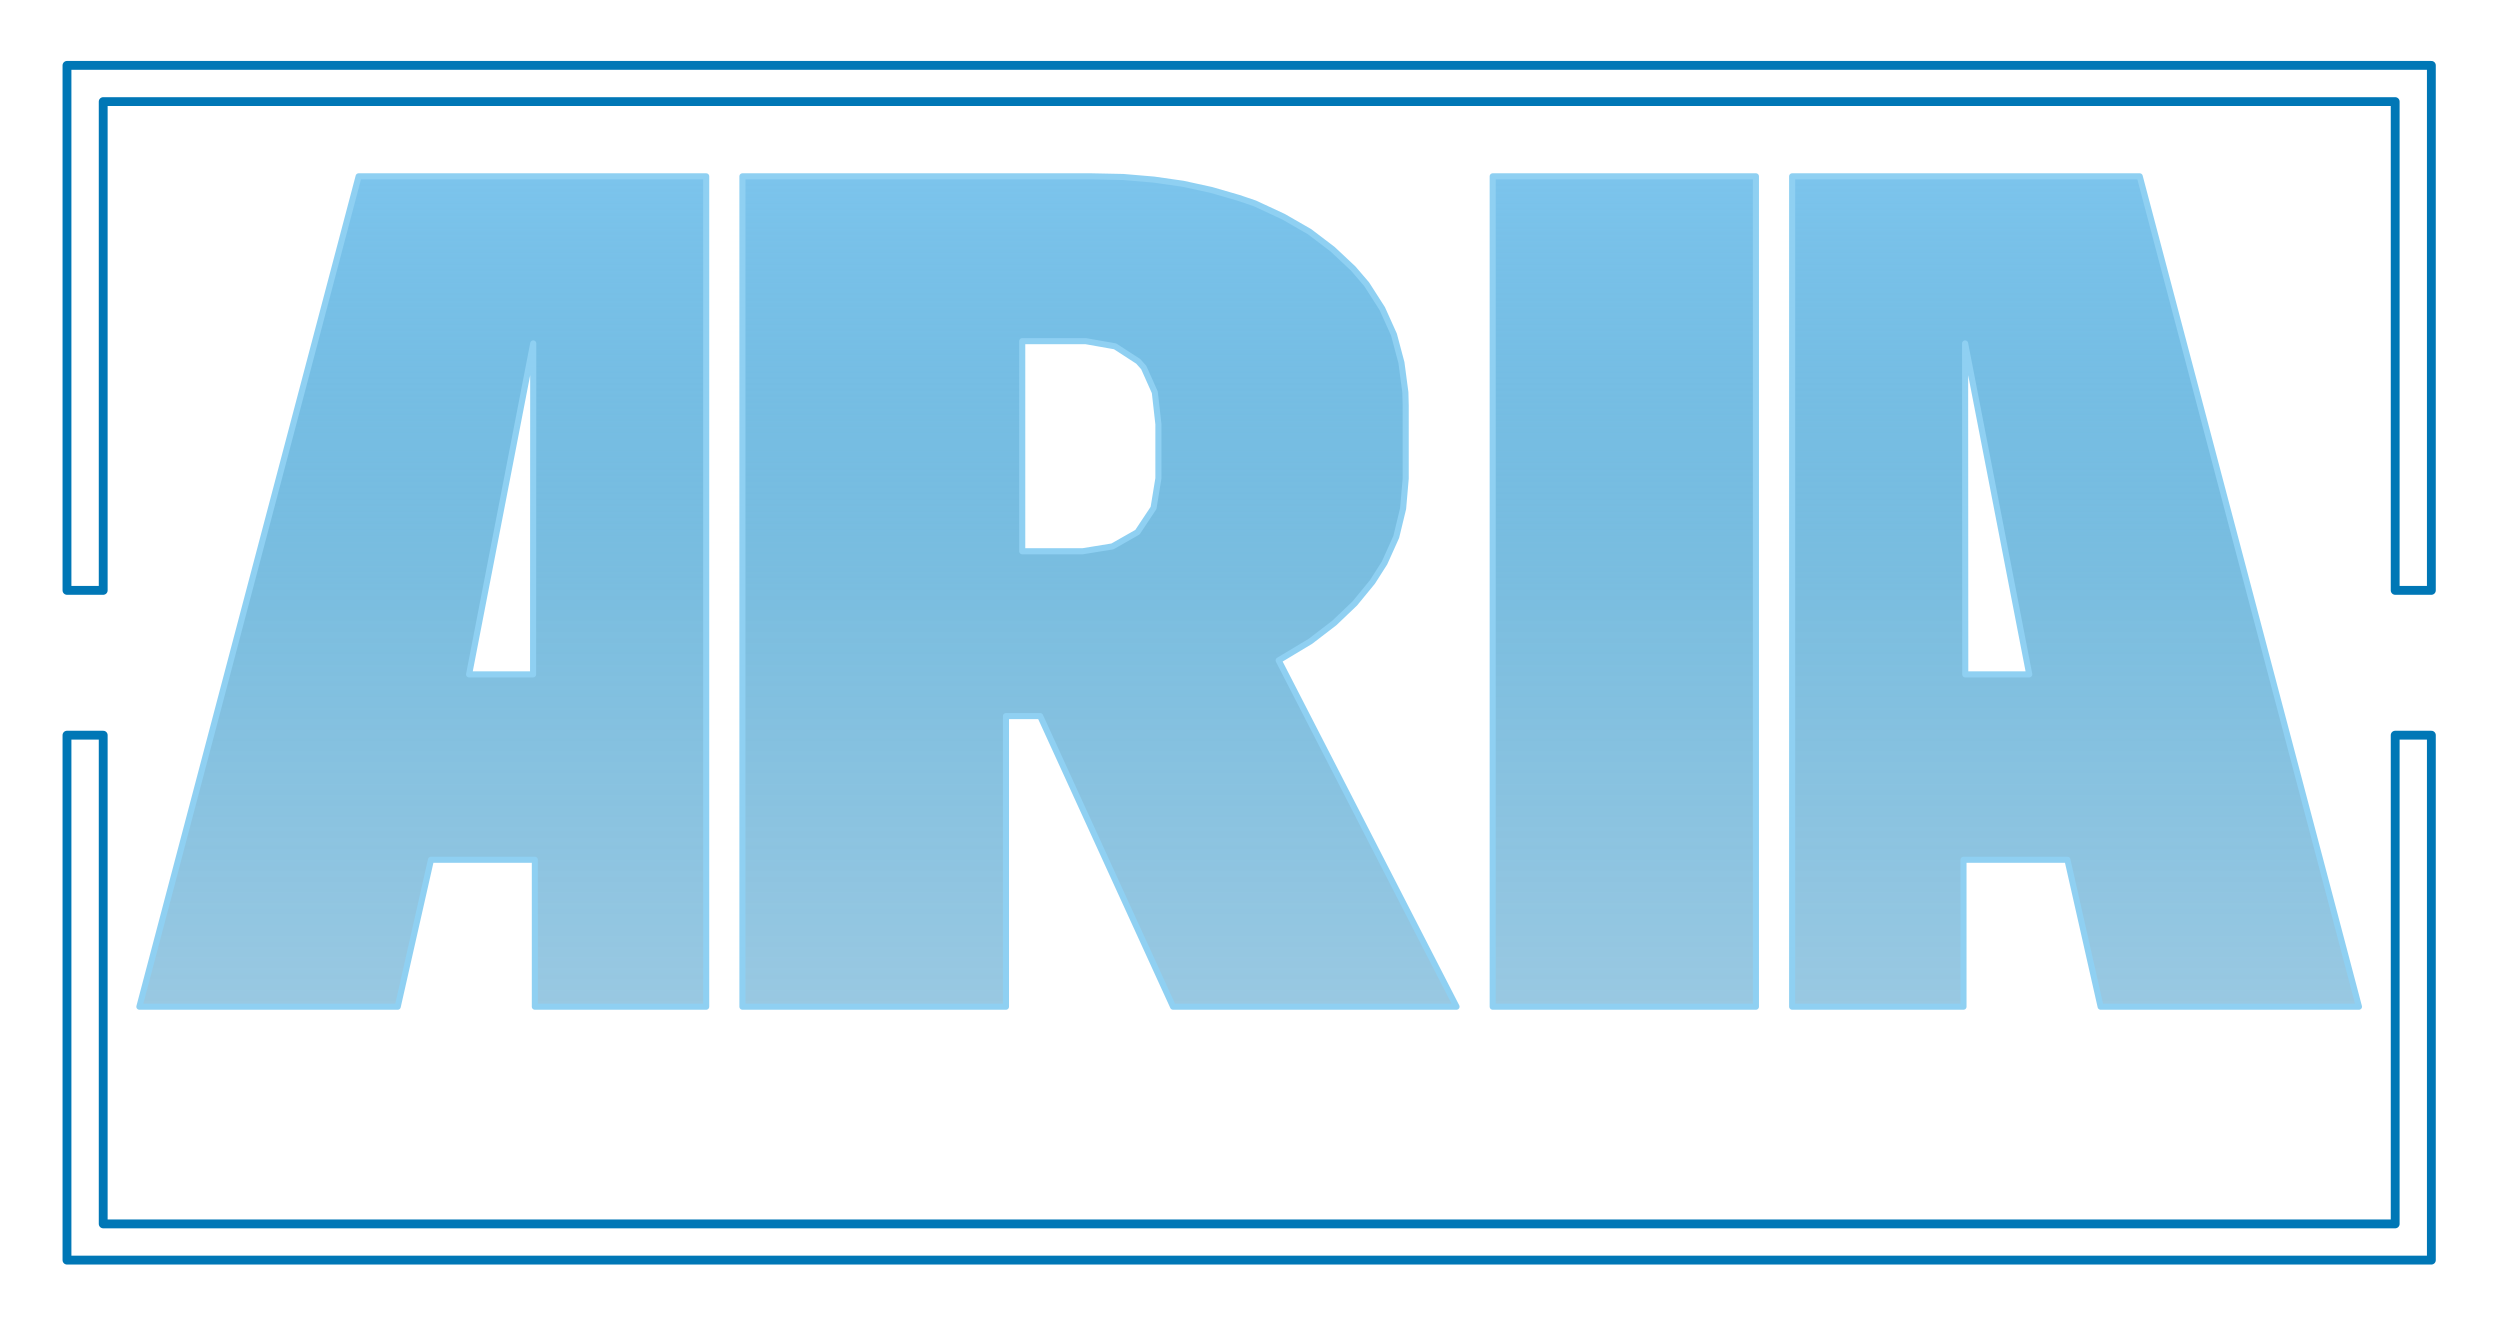
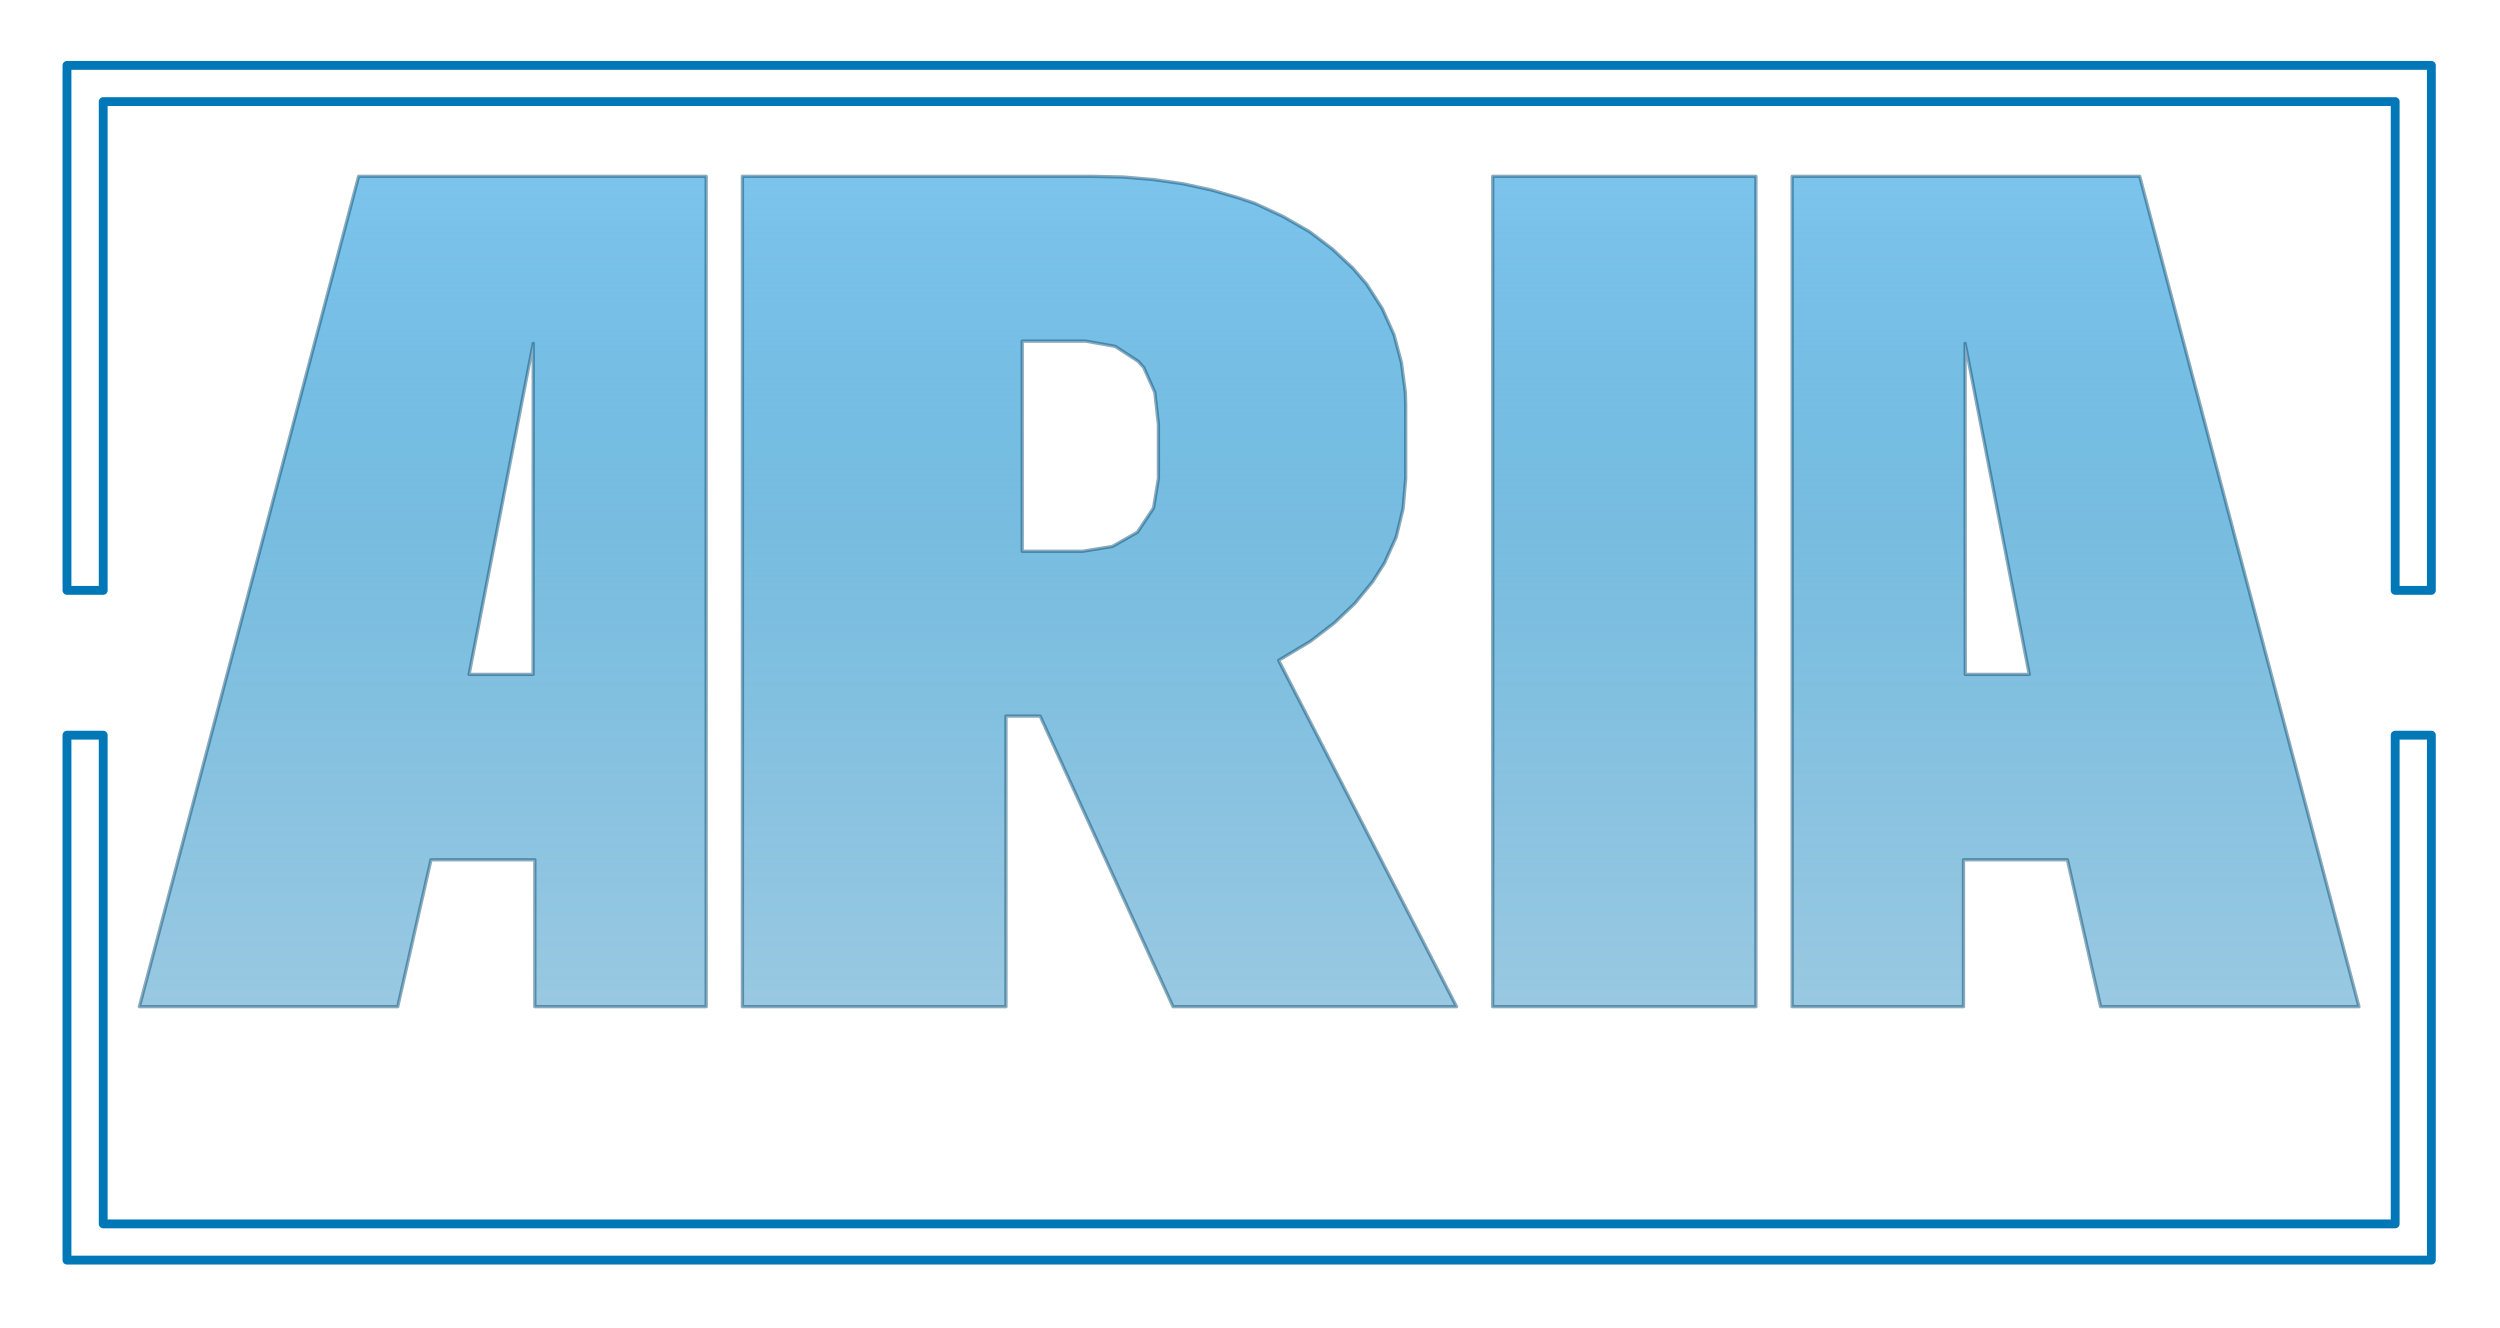
<svg xmlns="http://www.w3.org/2000/svg" width="452" height="240" viewBox="214 179 452 240" version="1.1" role="img" aria-label="آریا">
  <defs>
    <linearGradient id="ariaGlass" x1="0" y1="0" x2="0" y2="1">
      <stop offset="0" stop-color="#5fb7e8" stop-opacity="0.82" />
      <stop offset="0.5" stop-color="#0e88c6" stop-opacity="0.55" />
      <stop offset="1" stop-color="#0077b6" stop-opacity="0.4" />
    </linearGradient>
  </defs>
  <style>
    path { vector-effect: non-scaling-stroke; }
  </style>
  <g fill="none" stroke="#0077b6" stroke-width="1.6" stroke-linecap="round" stroke-linejoin="round">
    <path d="M653.59 190.82 L226.11 190.82 L226.11 285.74 L232.66 285.74 L232.66 197.37 L647.05 197.37 L647.05 285.74 L653.59 285.74 Z" />
    <path d="M653.59 311.92 L647.05 311.92 L647.05 400.28 L232.66 400.28 L232.66 311.92 L226.11 311.92 L226.11 406.83 L653.59 406.83 Z" />
  </g>
-   <g fill="url(#ariaGlass)" fill-rule="evenodd" stroke="#8fd0f2" stroke-width="1.1" stroke-linejoin="round">
+   <g fill="url(#ariaGlass)" fill-rule="evenodd" stroke="#00456b" stroke-width="0.6" stroke-opacity="0.45" stroke-linejoin="round">
    <path d="M341.68 210.88 L278.84 210.88 L239.2 361.01 L285.91 361.01 L291.92 334.45 L310.7 334.45 L310.7 361.01 L341.68 361.01 Z              M310.41 241.09 L310.38 300.93 L298.81 300.93 Z" />
    <path d="M463.91 234.79 L461.08 230.37 L458.66 227.55 L454.95 224.07 L450.77 220.89 L446.06 218.18 L440.88 215.77 L437.93 214.77 L433.04 213.35 L427.92 212.23 L422.62 211.47 L417.08 211 L411.31 210.88 L348.23 210.88 L348.23 361.01 L395.88 361.01 L395.88 308.47 L402.06 308.47 L426.09 361.01 L477.34 361.01 L445.18 298.4 L446.06 297.87 L450.95 294.93 L455.25 291.63 L458.96 288.09 L462.14 284.21 L464.32 280.79 L466.44 276.08 L467.68 270.96 L468.15 265.54 L468.15 252.28 L468.09 249.93 L467.38 244.57 L466.03 239.5 Z              M398.82 240.68 L410.19 240.68 L410.3 240.68 L415.61 241.62 L419.79 244.33 L420.79 245.45 L422.79 249.93 L423.44 255.7 L423.44 265.36 L423.44 265.48 L422.56 270.84 L419.65 275.22 L415.13 277.79 L409.72 278.67 L398.82 278.67 Z" />
    <path d="M483.88 210.88 L531.47 210.88 L531.47 361.01 L483.88 361.01 Z" />
    <path d="M538.02 210.88 L600.86 210.88 L640.5 361.01 L593.79 361.01 L587.79 334.45 L569 334.45 L569 361.01 L538.02 361.01 Z              M569.29 241.09 L569.32 300.93 L580.89 300.93 Z" />
  </g>
</svg>
